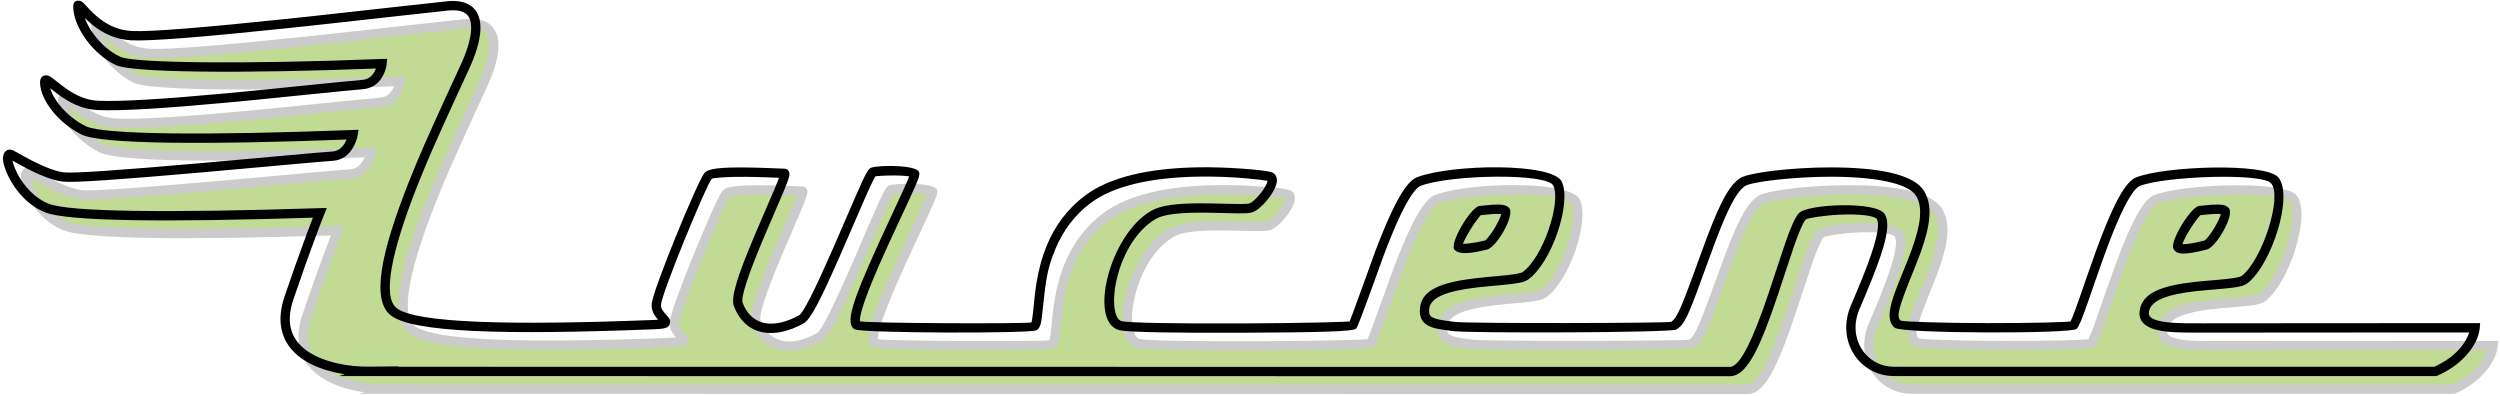
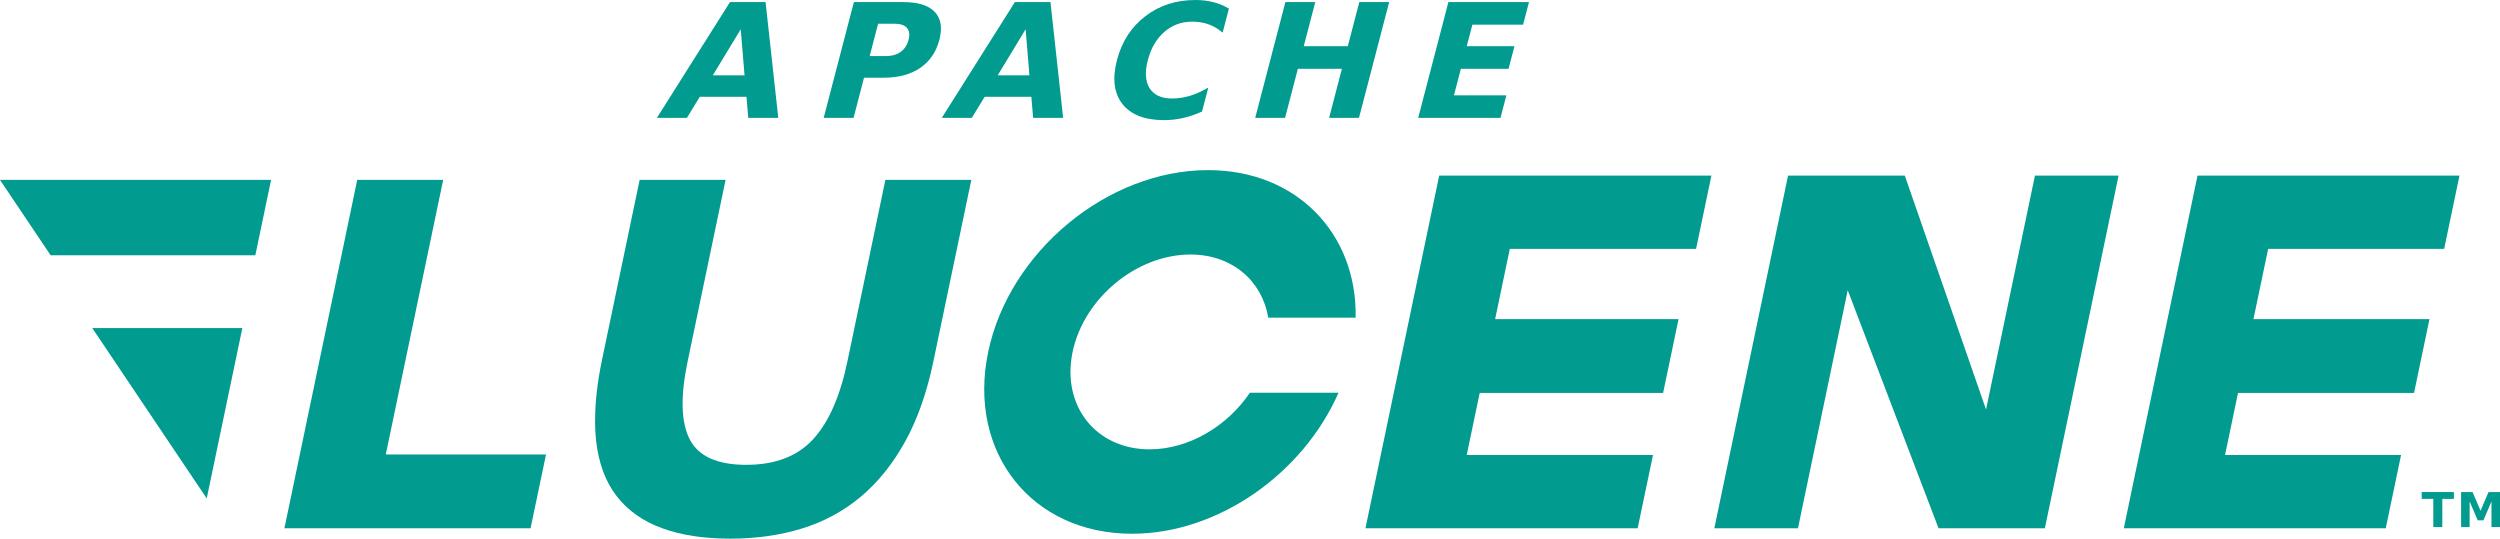
- <svg xmlns="http://www.w3.org/2000/svg" width="2500" height="396" viewBox="0 0 512 81" preserveAspectRatio="xMinYMin meet">
-   <path d="M84.298 67.475c5.022 3.984 33.164 3.435 53.159 2.655 5.417-.21.372-1.19.648-4.214.274-3.022 9.47-24.85 10.569-26.224 1.1-1.374 14.566-.55 15.666-.55 1.1 0-10.792 23.349-9.463 26.844 2.457 6.459 8.736 5.407 12.973 3.022 2.769-1.556 13.53-29.866 14.63-30.14 1.1-.274 8.182-.482 8.526.344.437 1.045-14.648 29.502-11.824 31.042 1.242.679 35.561.679 36.27.22 1.83-1.182-1.015-17.019 11.072-26.05 11.22-8.384 36.27-4.896 37.179-4.635 1.924.55-1.765 5.54-3.689 6.363-1.924.826-15.62-1.055-20.037 1.465-8.874 5.06-11.445 21.542-6.828 22.72 3.412.87 47.18.458 47.547 0 1.305-1.63 8.726-27.69 13.583-29.523 5.347-2.017 26.659-3.297 28.4.458 1.749 3.775-1.937 15.528-6.596 18.85-2.474 1.763-19.72.201-20.614 6.504-.434 3.07 1.626 3.345 6.093 3.893 2.836.35 44.173.344 44.929-.181 3.772-2.63 8.75-26.091 14.131-29.433 2.915-1.808 32.203-4.37 36.296 2.36 4.473 7.352-8.383 23.7-4.576 26.77 1.285 1.034 35.442.828 35.946.303 1.578-1.651 8.49-27.554 13.232-29.478 4.268-1.732 25.492-3.298 28.034-.274 2.831 3.365-1.734 16.747-6.115 20.27-2.422 1.946-19.721.008-20.614 6.596-.405 3 4.404 3.273 8.39 3.343 2.496.043 24.666-.023 59.366-.023 0 0-.46 5.52-8.109 8.932h-110.9c-6.062 0-10.886-6.184-7.969-13.078 2.87-6.783 6.918-16.094 5.237-18.666-1.557-2.382-15.003-1.121-16.033-.023-3.091 3.3-8.981 31.827-14.808 31.801l-278.86-.028.068-.025c-7.695.078-20.394-3.062-16.348-15.005 3.757-11.085 6.323-17.454 6.323-17.454-28.584.917-51.03.917-55.862-.96-6.791-2.64-9.734-12.323-7.146-10.856 2.256 1.277 7.167 4.099 10.443 4.479 4.742.55 48.774-3.85 55.164-4.263 3.474-.224 4.203-4.408 4.203-4.408-26.294 1.007-50.952 1.156-55.106-.848-4.558-2.198-8.017-6.756-8.039-9.802-.02-2.49 3.992 4.36 10.925 4.662 11.612.505 47.033-3.758 54.086-4.262 3.669-.263 4.065-4.295 4.065-4.295-30.14 1.192-51.218.786-54.052-.548-4.764-2.245-8.062-7.514-8.222-10.88-.121-2.53 2.96 5.278 10.994 5.702 9.345.496 62.358-5.976 65.115-6.138 7.788-.457 5.405 7.421 3.39 12.002-3.991 9.07-22.157 44.86-14.842 50.664z" fill="#C1DA94" />
-   <path d="M83.705 68.222c4.481 3.555 23.427 4.046 53.79 2.862 2.368-.092 3.157-.258 3.4-1.231.136-.54-.05-.906-.446-1.378-.096-.115-.564-.623-.685-.766-.53-.625-.76-1.136-.708-1.706.226-2.495 9.155-24.206 10.363-25.715.182-.227 3.174-.469 7.079-.432 1.444.014 2.97.054 4.65.117.508.02 2.988.123 3.192.123a.875.875 0 0 1-.865-.676.45.45 0 0 1-.018-.161c-.015.098-.07.297-.162.573-.19.57-.522 1.414-1.013 2.586-.533 1.275-3.06 7.104-3.567 8.297-.252.59-.49 1.154-.718 1.698-3.272 7.811-4.683 12.147-4.012 13.912 2.377 6.25 8.383 6.865 14.333 3.514 1.387-.779 3.563-5.09 7.442-13.927.22-.5.446-1.019.683-1.561.371-.854 3.677-8.524 4.463-10.298.669-1.509 1.18-2.62 1.567-3.39.203-.405.368-.71.492-.909.05-.081.09-.137.109-.16-.066.078-.148.146-.364.2.468-.117 2.504-.228 4.308-.212 1.015.009 1.902.054 2.546.136a4.5 4.5 0 0 1 .733.14c-.012-.004-.072-.04-.172-.28-.076-.182-.075-.276-.06-.366-.005.026-.02.084-.045.166-.061.198-.169.487-.32.861a83.33 83.33 0 0 1-1.349 3.055c-.453.99-3.392 7.291-4.296 9.266-.285.621-.556 1.218-.818 1.798-4.905 10.866-6.552 15.621-4.512 16.734 1.439.786 36.147.894 37.246.183.769-.497.958-1.326 1.208-3.757.721-7.01 1.045-8.958 2.608-12.77 1.57-3.829 3.934-7.039 7.308-9.56 4.726-3.531 12.459-5.195 21.902-5.37a95.575 95.575 0 0 1 10.007.357c2.13.187 4.162.453 4.436.531-.09-.026-.14-.143-.17.016-.073.39-.346.975-.769 1.626-.863 1.328-2.14 2.618-2.863 2.927-.407.175-1.717.187-5.755.082a147.809 147.809 0 0 0-4.462-.07c-4.777.012-8.007.411-9.917 1.501-8.68 4.949-12.97 22.846-6.59 24.474 1.659.423 11.584.589 25.155.528 15.338-.07 22.87-.23 23.371-.856.533-.664 5.202-13.87 5.64-15.031 1.189-3.14 2.28-5.783 3.31-7.967 1.72-3.646 3.229-5.853 4.226-6.229 6.189-2.335 25.978-2.663 27.196-.034 1.621 3.497-2.151 14.726-6.283 17.672-.426.304-1.848.539-4.834.811-.115.01-1.844.165-2.375.215-.955.089-1.757.172-2.527.263-6.955.827-10.772 2.358-11.268 5.858-.266 1.876.282 3.141 1.718 3.876 1.017.52 2.057.713 5.203 1.099 3.463.427 44.607.337 45.59-.346 1.82-1.27 2.278-2.386 6.94-15.252 3.122-8.62 5.18-12.93 7.15-14.153 1.364-.847 9.704-1.855 17.205-1.879 9.391-.028 16.202 1.343 17.772 3.924 1.386 2.279.988 5.803-.903 11.022a94.478 94.478 0 0 1-1.332 3.43l-.794 1.94c-.312.765-.54 1.33-.752 1.87-.542 1.383-.925 2.47-1.195 3.431-.72 2.56-.653 4.3.616 5.324 1.494 1.203 36.245 1.25 37.234.22.506-.53 1.084-1.972 2.294-5.422.326-.93 1.68-4.852 1.578-4.554a336.327 336.327 0 0 1 1.808-5.112c1.188-3.259 2.25-5.933 3.253-8.133 1.607-3.519 3.02-5.648 3.969-6.033 4.97-2.016 25.076-2.767 26.945-.544 2.3 2.735-1.755 15.512-5.983 18.911-.424.34-1.917.586-5.17.86l-1.079.09c-.452.037-.788.066-1.122.095-.872.076-1.612.148-2.321.227-6.971.777-10.778 2.317-11.27 5.94-.265 1.961 1 3.205 3.242 3.82 1.506.412 3.275.557 6.077.606 1.274.022-.434.023 25.85-.004 12.004-.012 22.265-.018 33.533-.018l-.951-1.034c-.023.27-.142.81-.433 1.527-.5 1.233-1.321 2.474-2.546 3.642-1.189 1.133-2.698 2.136-4.568 2.97l.389-.083h-110.9c-5.738 0-9.601-5.816-7.09-11.75l.757-1.788c.299-.708.546-1.297.784-1.868.341-.82.649-1.57.937-2.289 2.94-7.328 4.01-11.58 2.679-13.617-1.712-2.616-15.771-2.026-17.528-.153-.795.848-1.625 2.745-2.805 6.13-.62 1.779-2.984 9.008-3.306 9.965-3.278 9.751-5.81 14.978-7.812 15.386a.9.9 0 0 1-.185.02l-278.864-.03v.955l.32.899.068-.024 5.374-1.911-5.704.057c-4.397.044-8.994-.934-12.061-2.85-3.748-2.342-5.075-5.87-3.373-10.895 1.64-4.84 3.175-9.143 4.56-12.856.485-1.299.916-2.43 1.289-3.39.223-.574.377-.961.455-1.157l.547-1.357-1.462.047c-31.437 1.008-51.209.765-55.487-.896-2.762-1.074-5.154-3.598-6.579-6.5-.555-1.13-.874-2.174-.888-2.784-.003-.116-.002-.118-.124-.016-.205.173-.375.16-.37.163 1.754.993 2.45 1.378 3.605 1.968.95.486 1.853.914 2.714 1.281 1.723.734 3.222 1.201 4.484 1.348 2.211.256 11.707-.413 27.955-1.838 1.035-.09 2.1-.185 3.201-.283 2.432-.216 4.905-.438 8.026-.72l7.135-.647c5.08-.459 7.754-.689 9.019-.77 1.833-.119 3.192-1.123 4.11-2.664.563-.945.856-1.876.97-2.533l.203-1.163-1.179.046c-29.819 1.142-51.11.955-54.654-.755-4.104-1.979-7.48-6.195-7.5-8.949.001.08-.14.378-.632.416-.155.011-.052.063.119.186.026.02 2.064 1.651 2.935 2.254 2.4 1.661 4.814 2.65 7.508 2.767 4.763.206 13.548-.339 25.94-1.48 2.18-.202 4.458-.42 6.885-.659 1.297-.128 19.37-1.983 21.37-2.126 1.902-.135 3.263-1.118 4.113-2.622.534-.944.77-1.871.834-2.53l.108-1.09-1.095.043c-28.516 1.127-50.842.844-53.608-.459-4.107-1.935-7.516-6.713-7.676-10.061-.004-.08-.002-.114-.018-.061a.83.83 0 0 1-.898.55c-.173-.021-.224-.051-.252-.075.059.05.15.139.278.274.038.04.785.849 1.077 1.152a20.428 20.428 0 0 0 1.655 1.547c2.342 1.948 4.996 3.147 8.149 3.313 3.907.207 15.119-.717 32.063-2.496 1.716-.18 3.483-.369 5.304-.565 7.057-.761 27.233-3.04 27.854-3.077 3.02-.178 4.245.91 4.362 3.207.099 1.954-.636 4.582-1.901 7.458.011-.027-5.738 12.379-7.905 17.383a243.075 243.075 0 0 0-3.044 7.337c-5.76 14.6-7.55 23.952-3.613 27.075zm1.186-1.495c-2.875-2.281-1.143-11.329 4.202-24.88a241.19 241.19 0 0 1 3.021-7.279c2.154-4.976 7.9-17.374 7.9-17.373 1.375-3.127 2.178-5.995 2.06-8.323-.17-3.36-2.306-5.255-6.38-5.015-.68.04-20.985 2.334-27.947 3.084-1.82.196-3.584.384-5.299.564-16.79 1.763-28.006 2.688-31.762 2.49-2.704-.144-4.982-1.173-7.03-2.875a18.557 18.557 0 0 1-1.502-1.406c-.273-.283-1.013-1.085-1.067-1.142-.51-.537-.73-.72-1.17-.776-1.055-.134-1.274.556-1.23 1.495.195 4.076 4.043 9.47 8.77 11.697 3.204 1.509 25.375 1.79 54.496.639l-.987-1.047c-.01.09-.04.278-.105.531-.108.428-.27.855-.491 1.246-.554.981-1.373 1.572-2.588 1.659-2.035.145-20.166 2.006-21.422 2.13-2.422.238-4.696.456-6.873.657-12.299 1.133-21.037 1.675-25.682 1.474-2.283-.1-4.375-.956-6.504-2.43-.802-.555-2.82-2.17-2.904-2.23-.547-.396-.912-.58-1.381-.544-.836.064-1.137.704-1.13 1.502.024 3.577 3.876 8.387 8.578 10.654 3.993 1.927 25.04 2.112 55.556.943l-.977-1.118c-.017.1-.064.3-.148.568a6.25 6.25 0 0 1-.582 1.316c-.622 1.044-1.459 1.663-2.593 1.736-1.289.083-3.965.313-9.068.774l-7.136.646a4623.269 4623.269 0 0 1-11.22 1.004c-15.91 1.395-25.564 2.075-27.569 1.843-1.047-.122-2.387-.539-3.955-1.208a41.441 41.441 0 0 1-2.594-1.224c-1.122-.574-1.804-.95-3.534-1.93-1.348-.764-2.39.112-2.354 1.56.022.93.417 2.223 1.083 3.58 1.62 3.297 4.342 6.17 7.6 7.437 4.656 1.807 24.298 2.048 56.24 1.024l-.916-1.31c-.082.202-.238.598-.464 1.18-.376.966-.81 2.106-1.298 3.413a453.948 453.948 0 0 0-4.58 12.91c-1.99 5.876-.318 10.323 4.17 13.126 3.419 2.137 8.361 3.188 13.092 3.14l-.01-.954-.32-.899-.068.025-5.211 1.852 5.53.001 278.86.029c.188 0 .38-.019.571-.058 3.084-.629 5.602-5.827 9.24-16.648.327-.973 2.686-8.187 3.299-9.945 1.074-3.078 1.865-4.886 2.396-5.453.251-.268 3.79-.85 7.162-.992 3.898-.164 6.956.244 7.375.885.796 1.217-.251 5.379-2.852 11.861-.285.71-.59 1.454-.928 2.267-.236.567-.483 1.153-.78 1.858l-.757 1.787c-3.044 7.193 1.745 14.403 8.848 14.403H502.675l.186-.083c2.066-.921 3.759-2.046 5.107-3.332 2.46-2.345 3.426-4.73 3.564-6.392l.086-1.033h-1.037c-11.269 0-21.53.006-33.535.019-26.176.026-24.56.025-25.815.004-2.645-.046-4.303-.182-5.606-.54-1.43-.391-1.963-.915-1.854-1.721.316-2.33 3.513-3.623 9.59-4.3a95.36 95.36 0 0 1 2.276-.223c.33-.029.664-.057 1.114-.094l1.08-.09c3.864-.326 5.323-.565 6.206-1.274 4.96-3.988 9.378-17.906 6.247-21.628-2.584-3.074-23.456-2.294-29.123.004-1.592.646-3.16 3.01-4.987 7.01-1.029 2.252-2.107 4.97-3.31 8.272-.561 1.54-1.119 3.12-1.819 5.14.102-.293-1.25 3.623-1.575 4.547-1.022 2.914-1.664 4.517-1.872 4.734.214-.222.024-.185.115-.195-.255.028-.63.056-1.114.082-.956.052-2.314.1-3.982.139-3.325.077-7.685.119-12.008.113-9.306-.013-17.38-.294-17.668-.526-.96-.774-.422-2.687 2.695-10.36.563-1.386.98-2.454 1.358-3.498 2.078-5.735 2.53-9.722.74-12.664-2.081-3.421-9.281-4.871-19.409-4.84-7.885.024-16.418 1.056-18.206 2.165-2.527 1.57-4.604 5.92-7.938 15.124-4.226 11.666-4.955 13.443-6.236 14.337-.407.283-41.39.372-44.266.017-2.863-.351-3.841-.532-4.567-.904-.659-.336-.856-.791-.698-1.908.314-2.212 3.55-3.51 9.604-4.23.752-.09 1.54-.171 2.48-.26l2.37-.213c3.51-.32 4.92-.554 5.769-1.158 4.84-3.451 8.938-15.647 6.907-20.028-1.836-3.962-22.526-3.62-29.602-.95-1.66.627-3.329 3.067-5.279 7.2-1.055 2.237-2.163 4.924-3.367 8.106-.734 1.94-5.05 14.144-5.345 14.514.25-.312-.195-.245.11-.27-.323.027-.799.054-1.415.08-1.21.052-2.94.102-5.075.148-4.253.09-9.875.157-15.511.182-13.142.06-23.268-.11-24.675-.468-1.5-.383-2.064-4.124-.953-8.758 1.273-5.308 4.222-10.045 8.017-12.209 1.519-.866 4.538-1.24 8.977-1.25 1.27-.004 2.445.017 4.407.069 4.772.124 5.74.115 6.558-.236 1.138-.487 2.66-2.026 3.71-3.641.547-.84.917-1.633 1.045-2.312.194-1.028-.177-1.918-1.181-2.205-1.486-.426-8.87-1.074-15.003-.96-9.81.18-17.883 1.917-23.01 5.749-3.664 2.738-6.235 6.229-7.93 10.363-.952 2.32-1.598 4.761-2.042 7.43a56.82 56.82 0 0 0-.434 3.224c-.07.648-.26 2.586-.266 2.646-.16 1.55-.34 2.346-.346 2.35-.484.313-34.446.207-35.295-.256.128.07.163.134.16.106-.028-.173-.018-.459.038-.836.12-.81.438-1.953.937-3.395.88-2.54 2.275-5.88 4.203-10.149.26-.576.53-1.17.813-1.789.9-1.966 3.84-8.267 4.297-9.265 1.766-3.856 2.07-4.6 1.8-5.245-.572-1.374-7.505-1.434-9.638-.902-.755.188-1.197 1.07-3.088 5.338-.79 1.785-4.1 9.463-4.468 10.31l-.68 1.555c-3.452 7.862-5.835 12.584-6.63 13.03-5.07 2.856-9.748 2.377-11.614-2.529-.391-1.029 1.082-5.559 3.988-12.496.227-.54.463-1.1.714-1.687.503-1.182 3.034-7.02 3.572-8.309.507-1.212.853-2.091 1.062-2.715.125-.373.205-.664.24-.897a1.417 1.417 0 0 0-.009-.546c-.1-.44-.463-.808-.996-.808-.157 0-2.547-.1-3.121-.122a168.062 168.062 0 0 0-4.703-.119c-5.117-.048-7.803.17-8.587 1.149-1.439 1.797-10.514 23.861-10.774 26.734-.108 1.178.324 2.135 1.153 3.113.155.184.62.688.68.76.01.012-.014-.035.056-.314a.639.639 0 0 1 .287-.41c-.002.001-.06.02-.167.043-.331.07-.898.122-1.744.155-29.306 1.143-48.631.642-52.529-2.45z" fill="#CBCBCB" />
-   <path d="M303.054 42.172c-1.657 0-6.395 7.75-5.135 9.012 1.015 1.016 3.401.732 6.649-.078 1.955-.49 5.75-7.058 4.52-8.493-.592-.69-1.646-.795-3.439-.683-.391.025-.796.06-1.27.11-.205.02-.807.086-.88.094a6.392 6.392 0 0 1-.445.038zm0 1.908c.144 0 .326-.015.643-.048.08-.008.68-.074.878-.094.45-.047.832-.08 1.193-.103 1.065-.066 1.865.013 1.871.02-.134-.157-.145-.227-.145-.226a3.31 3.31 0 0 1-.179.652c-.213.589-.58 1.347-1.026 2.118-.875 1.514-1.915 2.788-2.184 2.856-2.175.542-4.587.829-4.836.58.247.248.25.354.236.409.041-.17.138-.43.282-.753.293-.656.76-1.517 1.302-2.402a25.45 25.45 0 0 1 1.57-2.305c.234-.298.435-.529.588-.674.03-.028.033-.03-.193-.03zm147.38-1.908c-1.62 0-6.038 7.136-5.333 8.726.512 1.153 1.836 1.205 4.115.812.415-.071.85-.16 1.31-.262.456-.102.65-.15 1.42-.342 1.956-.49 5.751-7.058 4.52-8.493-.591-.69-1.645-.795-3.437-.683-.391.025-.797.06-1.27.11-.206.02-.808.086-.881.094a6.392 6.392 0 0 1-.444.038zm0 1.908c.144 0 .326-.015.643-.048.078-.008.68-.074.878-.094.45-.047.831-.08 1.193-.103 1.065-.066 1.864.013 1.87.02-.135-.157-.145-.227-.145-.226a3.31 3.31 0 0 1-.18.652c-.212.589-.58 1.347-1.025 2.118-.875 1.514-1.916 2.788-2.184 2.856-.754.188-.94.233-1.375.33-.43.097-.836.179-1.217.244-.73.126-1.336.186-1.773.169-.274-.01-.346-.038-.273.126.055.124.056.1.078.011a5.51 5.51 0 0 1 .306-.82c.298-.672.76-1.518 1.292-2.377.519-.84 1.07-1.631 1.53-2.203.225-.279.42-.494.568-.63.03-.026.027-.025-.186-.025zM80.021 64.578c4.48 3.555 23.404 4.046 53.79 2.863 2.37-.092 3.159-.258 3.402-1.232.136-.54-.05-.905-.447-1.377-.096-.115-.564-.623-.686-.767-.53-.624-.76-1.135-.708-1.706.226-2.495 9.156-24.205 10.364-25.714.182-.227 3.175-.469 7.08-.432 1.444.014 2.97.054 4.649.117.508.02 2.989.123 3.192.123a.875.875 0 0 1-.864-.676.45.45 0 0 1-.018-.161c-.015.098-.07.297-.162.573-.19.569-.523 1.413-1.013 2.586-.533 1.274-3.06 7.102-3.568 8.296-.252.59-.49 1.154-.718 1.698-3.273 7.811-4.683 12.147-4.011 13.912 2.377 6.25 8.38 6.864 14.332 3.515 1.387-.78 3.564-5.092 7.443-13.928.22-.5.446-1.018.682-1.56.373-.858 3.678-8.525 4.464-10.3.668-1.508 1.18-2.618 1.567-3.39.203-.405.368-.71.491-.908.051-.082.09-.137.11-.16-.066.077-.148.145-.363.199.465-.116 2.5-.227 4.305-.211 1.015.009 1.902.054 2.546.136.324.041.576.09.733.14-.012-.004-.072-.04-.171-.28-.077-.182-.076-.277-.061-.366-.005.026-.02.084-.045.165-.061.199-.169.488-.32.862a83.278 83.278 0 0 1-1.349 3.056c-.454.992-3.393 7.292-4.296 9.266-.284.62-.556 1.218-.818 1.797-4.905 10.867-6.552 15.622-4.512 16.735 1.44.784 36.149.892 37.245.183.77-.497.959-1.327 1.209-3.758.72-7.008 1.045-8.957 2.607-12.769 1.57-3.828 3.935-7.039 7.309-9.56 4.727-3.531 12.46-5.195 21.903-5.37a95.613 95.613 0 0 1 10.007.356c2.128.187 4.16.452 4.436.531-.091-.026-.14-.143-.17.016-.074.39-.347.975-.77 1.626-.862 1.327-2.138 2.618-2.862 2.928-.406.175-1.715.187-5.753.08-1.98-.051-3.17-.072-4.465-.069-4.776.012-8.006.411-9.917 1.5-8.68 4.95-12.969 22.848-6.59 24.475 1.66.423 11.586.59 25.156.528 15.343-.07 22.871-.23 23.373-.857.531-.664 5.2-13.872 5.639-15.03 1.187-3.137 2.277-5.78 3.306-7.963 1.72-3.648 3.231-5.856 4.228-6.232 6.19-2.337 25.98-2.664 27.198-.034 1.62 3.496-2.152 14.725-6.285 17.672-.426.304-1.848.539-4.835.81-.113.011-1.842.165-2.374.215-.954.09-1.757.172-2.526.263-6.955.827-10.772 2.359-11.268 5.86-.266 1.875.281 3.14 1.718 3.874 1.016.52 2.052.712 5.201 1.1 3.476.426 44.611.337 45.593-.348 1.82-1.268 2.276-2.382 6.938-15.251 3.122-8.618 5.18-12.929 7.151-14.152 1.365-.847 9.704-1.856 17.206-1.879 9.39-.029 16.202 1.342 17.771 3.923 1.386 2.278.988 5.803-.903 11.021a94.488 94.488 0 0 1-1.332 3.43c-.18.443-.813 1.99-.793 1.94-.313.766-.54 1.33-.752 1.871-.542 1.383-.925 2.47-1.196 3.431-.72 2.56-.652 4.301.616 5.324 1.495 1.204 36.246 1.251 37.234.219.505-.528 1.083-1.97 2.294-5.421.326-.93 1.684-4.864 1.577-4.554a336.595 336.595 0 0 1 1.809-5.112c1.186-3.255 2.246-5.926 3.25-8.124 1.607-3.524 3.022-5.656 3.97-6.041 4.97-2.017 25.076-2.768 26.946-.546 2.3 2.737-1.754 15.514-5.983 18.913-.424.34-1.917.586-5.17.86-.252.02-.531.044-1.079.09-.452.037-.788.065-1.122.094a97.17 97.17 0 0 0-2.321.227c-6.971.777-10.778 2.316-11.27 5.94-.264 1.961 1 3.206 3.242 3.82 1.507.413 3.275.558 6.077.607 1.269.022-.746.023 25.696-.005 12.032-.012 22.353-.019 33.687-.019l-.951-1.033c-.023.27-.142.81-.433 1.528-.499 1.233-1.321 2.474-2.547 3.643-1.188 1.133-2.696 2.135-4.565 2.969l.388-.083H387.89c-5.738 0-9.602-5.816-7.092-11.75l.756-1.786c.298-.706.546-1.295.783-1.865.343-.822.651-1.574.94-2.294 2.94-7.326 4.01-11.58 2.677-13.617-1.71-2.618-15.768-2.028-17.527-.153-.795.848-1.625 2.745-2.805 6.13-.62 1.779-2.985 9.01-3.306 9.965-3.28 9.76-5.815 14.988-7.816 15.387a.899.899 0 0 1-.18.018l-278.865-.03v.954l.296.907.07-.022 5.895-1.923-6.2.061c-4.399.043-8.995-.935-12.063-2.851-3.748-2.341-5.074-5.87-3.372-10.896 1.64-4.84 3.174-9.141 4.56-12.855.484-1.298.915-2.43 1.287-3.389.223-.574.377-.962.455-1.157l.547-1.357-1.462.047c-31.44 1.008-51.208.765-55.487-.898-2.762-1.073-5.153-3.597-6.578-6.499-.555-1.13-.874-2.175-.889-2.785-.002-.115-.002-.118-.123-.016-.206.173-.376.16-.371.163 1.743.988 2.45 1.378 3.604 1.968.95.486 1.853.915 2.715 1.282 1.723.735 3.223 1.202 4.486 1.349 2.21.255 11.706-.414 27.954-1.839a4630.524 4630.524 0 0 0 11.224-1.003c.005 0 5.697-.517 7.136-.646 5.082-.459 7.755-.689 9.02-.77 1.834-.119 3.193-1.123 4.111-2.665.564-.945.857-1.877.971-2.534l.203-1.162-1.18.045c-29.81 1.144-51.11.957-54.655-.753-4.104-1.98-7.479-6.196-7.5-8.951.001.08-.14.379-.632.416-.155.012-.051.064.12.187.025.02 2.063 1.651 2.934 2.254 2.4 1.662 4.814 2.65 7.508 2.767 4.763.207 13.548-.339 25.94-1.48 2.18-.201 4.456-.42 6.881-.658 1.291-.127 19.374-1.983 21.375-2.126 1.902-.136 3.264-1.118 4.114-2.622.533-.944.769-1.871.834-2.53l.107-1.09-1.095.042c-28.528 1.127-50.843.844-53.607-.46-4.109-1.934-7.518-6.712-7.676-10.06-.004-.081-.002-.114-.019-.062a.83.83 0 0 1-.898.55c-.173-.021-.224-.051-.252-.074.06.05.15.138.278.273.038.04.785.85 1.077 1.152a20.423 20.423 0 0 0 1.655 1.548c2.342 1.948 4.995 3.147 8.148 3.314 3.907.207 15.119-.717 32.063-2.496 1.716-.18 3.483-.369 5.304-.565 7.057-.761 27.233-3.04 27.854-3.077 3.02-.178 4.246.91 4.362 3.206.1 1.955-.636 4.584-1.901 7.457.008-.02-5.74 12.382-7.904 17.384-1.11 2.563-2.123 5.001-3.044 7.336-5.76 14.602-7.55 23.953-3.614 27.076zm1.186-1.496c-2.875-2.28-1.143-11.328 4.203-24.88a241.252 241.252 0 0 1 3.02-7.277c2.153-4.975 7.897-17.37 7.9-17.374 1.375-3.125 2.179-5.995 2.06-8.322-.17-3.36-2.306-5.256-6.38-5.016-.68.04-20.985 2.335-27.947 3.085-1.82.196-3.584.384-5.299.564-16.79 1.763-28.006 2.688-31.762 2.49-2.703-.144-4.981-1.174-7.029-2.876a18.552 18.552 0 0 1-1.502-1.406c-.273-.284-1.013-1.086-1.067-1.142-.51-.537-.728-.72-1.169-.776-1.056-.135-1.275.555-1.23 1.495.193 4.076 4.041 9.47 8.77 11.697 3.201 1.509 25.36 1.79 54.496.64l-.988-1.047c-.009.09-.04.278-.104.531-.109.428-.27.855-.492 1.246-.554.98-1.372 1.572-2.588 1.659-2.035.145-20.177 2.006-21.426 2.13-2.421.238-4.694.456-6.869.656-12.3 1.133-21.038 1.676-25.683 1.475-2.283-.1-4.374-.956-6.504-2.43-.802-.555-2.82-2.171-2.903-2.232-.547-.395-.912-.579-1.382-.543-.835.063-1.137.703-1.13 1.501.026 3.578 3.876 8.388 8.578 10.656 3.994 1.927 25.05 2.112 55.558.941l-.977-1.117c-.017.099-.064.3-.149.568a6.251 6.251 0 0 1-.581 1.317c-.623 1.044-1.46 1.663-2.595 1.736-1.289.083-3.965.313-9.069.774l-7.137.646a4628.803 4628.803 0 0 1-11.218 1.003c-15.91 1.395-25.563 2.076-27.568 1.844-1.046-.122-2.387-.54-3.956-1.208a41.445 41.445 0 0 1-2.596-1.226c-1.121-.574-1.812-.956-3.531-1.93-1.349-.764-2.39.113-2.355 1.56.023.93.418 2.224 1.084 3.58 1.62 3.299 4.34 6.17 7.6 7.437 4.656 1.81 24.293 2.05 56.239 1.026l-.916-1.31c-.082.203-.238.598-.464 1.18-.375.966-.81 2.106-1.297 3.412a455.88 455.88 0 0 0-4.579 12.91c-1.99 5.876-.319 10.323 4.17 13.127 3.418 2.136 8.36 3.187 13.09 3.14l-.008-.954-.296-.907-.07.023-5.707 1.86 6.003.001 278.861.03c.184.001.371-.017.558-.054 3.09-.617 5.61-5.815 9.251-16.651.327-.971 2.686-8.187 3.3-9.945 1.073-3.079 1.864-4.886 2.394-5.452.253-.27 3.792-.853 7.163-.994 3.898-.164 6.956.245 7.375.886.797 1.218-.25 5.38-2.851 11.861-.286.712-.591 1.457-.93 2.271-.237.567-.483 1.153-.78 1.856l-.756 1.784c-3.043 7.194 1.747 14.404 8.85 14.404H498.993l.185-.083c2.066-.922 3.757-2.046 5.105-3.331 2.46-2.346 3.427-4.733 3.565-6.394l.085-1.034h-1.036c-11.334 0-21.657.007-33.689.02-26.333.027-24.412.026-25.661.005-2.645-.046-4.302-.182-5.605-.54-1.43-.392-1.964-.916-1.855-1.723.316-2.33 3.513-3.622 9.59-4.299a95.345 95.345 0 0 1 2.275-.222c.331-.03.664-.057 1.114-.095l1.081-.09c3.865-.325 5.324-.564 6.206-1.273 4.961-3.988 9.378-17.906 6.247-21.63-2.585-3.073-23.458-2.293-29.123.006-1.593.647-3.162 3.013-4.99 7.018-1.027 2.25-2.104 4.965-3.306 8.263a338.36 338.36 0 0 0-1.82 5.14c.107-.305-1.25 3.622-1.575 4.547-1.021 2.913-1.664 4.517-1.871 4.733.212-.222.022-.184.113-.194-.254.028-.63.055-1.113.082-.956.053-2.314.1-3.982.139-3.324.078-7.684.12-12.007.114-9.304-.013-17.38-.294-17.668-.526-.96-.774-.422-2.688 2.695-10.361.563-1.387.98-2.454 1.359-3.498 2.077-5.735 2.528-9.722.74-12.664-2.082-3.421-9.282-4.87-19.41-4.84-7.884.025-16.418 1.057-18.205 2.166-2.528 1.569-4.605 5.92-7.94 15.124-4.226 11.667-4.953 13.442-6.234 14.335-.407.284-41.386.373-44.269.02-2.866-.354-3.84-.534-4.565-.905-.66-.337-.856-.791-.697-1.907.313-2.214 3.55-3.513 9.603-4.232a97.97 97.97 0 0 1 2.479-.259c.526-.049 2.253-.203 2.37-.213 3.51-.32 4.92-.554 5.769-1.158 4.842-3.453 8.94-15.648 6.908-20.029-1.835-3.962-22.527-3.62-29.603-.949-1.66.626-3.33 3.068-5.28 7.204-1.054 2.236-2.162 4.921-3.365 8.102-.733 1.936-5.049 14.142-5.345 14.513.25-.312-.195-.245.11-.27-.322.027-.798.054-1.414.08-1.21.052-2.94.103-5.075.148-4.253.09-9.875.157-15.512.183-13.14.059-23.268-.11-24.676-.47-1.5-.382-2.063-4.122-.952-8.756 1.272-5.31 4.22-10.046 8.016-12.21 1.519-.866 4.539-1.24 8.977-1.25 1.272-.004 2.447.017 4.41.069 4.77.125 5.737.116 6.555-.234 1.14-.49 2.662-2.028 3.711-3.644.546-.84.917-1.633 1.045-2.312.193-1.027-.178-1.917-1.182-2.204-1.494-.426-8.87-1.073-15.002-.96-9.81.181-17.883 1.918-23.01 5.75-3.666 2.738-6.237 6.23-7.933 10.364-.95 2.32-1.597 4.76-2.04 7.429a56.826 56.826 0 0 0-.434 3.223c-.07.648-.26 2.586-.266 2.646-.16 1.55-.34 2.347-.346 2.35-.483.313-34.446.207-35.296-.256.129.07.165.135.16.107-.027-.173-.017-.459.04-.836.12-.81.437-1.953.936-3.395.88-2.541 2.275-5.88 4.203-10.15.26-.576.53-1.17.813-1.788.9-1.965 3.838-8.265 4.297-9.266 1.765-3.854 2.069-4.6 1.8-5.245-.573-1.373-7.508-1.434-9.637-.903-.755.19-1.197 1.072-3.087 5.339-.79 1.784-4.1 9.46-4.469 10.31-.235.54-.46 1.056-.68 1.555-3.451 7.863-5.835 12.584-6.63 13.032-5.073 2.853-9.748 2.374-11.614-2.531-.391-1.029 1.082-5.559 3.989-12.496.226-.54.463-1.1.713-1.687.504-1.183 3.034-7.02 3.573-8.308.507-1.212.852-2.091 1.062-2.716a5.56 5.56 0 0 0 .24-.896 1.417 1.417 0 0 0-.01-.546c-.1-.44-.463-.808-.996-.808-.156 0-2.546-.1-3.12-.122a168.1 168.1 0 0 0-4.703-.119c-5.119-.048-7.805.17-8.588 1.149-1.439 1.797-10.515 23.86-10.775 26.734-.107 1.179.325 2.135 1.153 3.113.156.184.62.688.68.76.011.012-.012-.034.058-.314a.639.639 0 0 1 .286-.41c-.001.001-.059.02-.167.043-.33.07-.897.122-1.744.154-29.328 1.142-48.633.642-52.53-2.45z" />
+ <svg xmlns="http://www.w3.org/2000/svg" version="1.1" id="Layer_1" x="0px" y="0px" viewBox="0 0 997.601 214.945" xml:space="preserve" width="997.601" height="214.945">
+   <defs id="defs31" />
+   <style type="text/css" id="style2">
+ 	.st0{fill:#019B8F;}
+ 	.st1{font-family:'GothamNarrow-Black';}
+ 	.st2{font-size:65.502px;}
+ 	.st3{letter-spacing:12.4;}
+ 	.st4{font-family:'GothamNarrow-Bold';}
+ 	.st5{font-size:19.147px;}
+ 	.st6{letter-spacing:1;}
+ </style>
+   <g id="g4" transform="translate(-283.42,-469.0048)">
+ </g>
+   <path class="st0" d="m 338.14,144.285 c -2.92,13.96 -7.5,24.32 -13.75,31.07 -6.25,6.75 -15.12,10.13 -26.63,10.13 -11.51,0 -19.01,-3.38 -22.51,-10.13 -3.5,-6.75 -3.79,-17.11 -0.87,-31.07 l 15.16,-72.51 h -34.29 l -15.02,71.81 c -1.87,8.94 -2.76,16.97 -2.76,24.16 h 0.07 l -0.09,0.42 c 0.01,2.66 0.14,5.23 0.41,7.65 1.02,9.05 3.77,16.46 8.25,22.21 4.47,5.76 10.53,10.01 18.16,12.78 7.63,2.77 16.67,4.14 27.1,4.14 10.28,0 19.81,-1.34 28.58,-4.03 8.77,-2.68 16.6,-6.91 23.48,-12.66 6.88,-5.75 12.78,-13.08 17.72,-21.98 4.93,-8.9 8.69,-19.56 11.29,-31.99 L 387.6,71.775 h -34.29 z" id="path6" />
+   <polygon class="st0" points="857.72,539.07 828.29,679.81 936.91,679.81 943.03,650.58 868.7,650.58 873.88,625.8 947.07,625.8 953.23,596.34 880.04,596.34 885.9,568.3 960.23,568.3 966.34,539.07 " id="polygon8" transform="translate(-283.42,-469.0048)" />
+   <polygon class="st0" points="1128.82,539.07 1095.45,539.07 1075.93,632.42 1043.51,539.07 996.93,539.07 967.51,679.81 1000.88,679.81 1020.74,584.81 1056.98,679.81 1099.4,679.81 " id="polygon10" transform="translate(-283.42,-469.0048)" />
+   <polygon class="st0" points="1160.32,539.07 1130.9,679.81 1235.43,679.81 1241.54,650.58 1171.3,650.58 1176.48,625.8 1246.72,625.8 1252.88,596.34 1182.64,596.34 1188.51,568.3 1258.74,568.3 1264.85,539.07 " id="polygon12" transform="translate(-283.42,-469.0048)" />
+   <polygon class="st0" points="495.14,679.81 495.35,678.81 501.01,651.75 501.3,650.35 437.36,650.35 460.27,540.79 451,540.79 425.97,540.79 420.32,567.84 414.39,596.18 397.12,678.81 396.9,679.81 " id="polygon14" transform="translate(-283.42,-469.0048)" />
+   <g id="g20" transform="translate(-283.42,-469.0048)">
+     <polygon class="st0" points="380.13,599.91 320.24,599.91 365.91,667.9 380.01,600.47 " id="polygon16" />
+     <polygon class="st0" points="385.3,570.87 385.94,567.84 391.59,540.79 283.42,540.79 303.63,570.87 " id="polygon18" />
+   </g>
+   <path class="st0" d="m 458.75,179.305 c -21.47,0 -35.23,-17.4 -30.74,-38.87 4.49,-21.47 25.53,-38.87 47,-38.87 16.65,0 28.62,10.49 31.08,25.2 h 34.87 c 0.61,-33.53 -23.52,-58.88 -58.91,-58.88 -40.07,0 -79.34,32.48 -87.72,72.55 -8.38,40.07 17.31,72.55 57.38,72.55 34.46,0 68.28,-24.06 82.42,-56.28 h -35.38 c -8.96,13.33 -24.35,22.6 -40,22.6 z" id="path22" />
+   <g aria-label="APACHE" transform="matrix(0.9676,0,-0.2524,0.9676,261.8168,47.03936)" id="text24" class="st0 st1 st2 st3" style="font-size:65.502px;font-family:GothamNarrow-Black;letter-spacing:12.4;fill:#019b8f">
+     <path d="M 34.99,-8.699 H 15.736 L 12.697,0 H 0.32 L 18.007,-47.751 H 32.687 L 50.374,0 h -12.377 z M 18.806,-17.559 h 13.081 l -6.525,-18.998 z" style="font-weight:bold;-inkscape-font-specification:'GothamNarrow-Black Bold'" id="path9720" />
+     <path d="m 69.106,-47.751 h 20.437 q 9.115,0 13.977,4.062 4.893,4.03 4.893,11.514 0,7.516 -4.893,11.578 -4.861,4.03 -13.977,4.03 H 81.42 V 0 H 69.106 Z m 12.314,8.923 v 13.337 h 6.812 q 3.582,0 5.533,-1.727 1.951,-1.759 1.951,-4.957 0,-3.198 -1.951,-4.925 -1.951,-1.727 -5.533,-1.727 z" style="font-weight:bold;-inkscape-font-specification:'GothamNarrow-Black Bold'" id="path9722" />
+     <path d="M 152.477,-8.699 H 133.223 L 130.185,0 h -12.377 l 17.687,-47.751 h 14.68 L 167.861,0 h -12.377 z m -16.184,-8.859 h 13.081 L 142.85,-36.557 Z" style="font-weight:bold;-inkscape-font-specification:'GothamNarrow-Black Bold'" id="path9724" />
+     <path d="m 224.462,-2.623 q -3.39,1.759 -7.068,2.655 -3.678,0.896 -7.676,0.896 -11.93,0 -18.902,-6.653 -6.972,-6.684 -6.972,-18.102 0,-11.45 6.972,-18.102 6.972,-6.684 18.902,-6.684 3.998,0 7.676,0.896 3.678,0.896 7.068,2.655 v 9.883 q -3.422,-2.335 -6.748,-3.422 -3.326,-1.087 -7.004,-1.087 -6.589,0 -10.363,4.222 -3.774,4.222 -3.774,11.642 0,7.388 3.774,11.61 3.774,4.222 10.363,4.222 3.678,0 7.004,-1.087 3.326,-1.087 6.748,-3.422 z" style="font-weight:bold;-inkscape-font-specification:'GothamNarrow-Black Bold'" id="path9726" />
+     <path d="m 247.064,-47.751 h 12.314 v 18.198 h 18.166 v -18.198 h 12.314 V 0 H 277.544 V -20.245 H 259.378 V 0 H 247.064 Z" style="font-weight:bold;-inkscape-font-specification:'GothamNarrow-Black Bold'" id="path9728" />
+     <path d="m 314.284,-47.751 h 33.231 v 9.307 h -20.917 v 8.891 h 19.67 v 9.307 h -19.67 v 10.938 h 21.621 V 0 H 314.284 Z" style="font-weight:bold;-inkscape-font-specification:'GothamNarrow-Black Bold'" id="path9730" />
+   </g>
+   <g aria-label="TM" id="text26" class="st0 st4 st5 st6" style="font-size:19.147px;font-family:GothamNarrow-Bold;letter-spacing:1;fill:#019b8f">
+     <path d="m 966.348,196.35 h 12.864 v 2.721 h -4.628 v 11.237 h -3.599 v -11.237 h -4.637 z" style="font-weight:bold;-inkscape-font-specification:'GothamNarrow-Bold Bold'" id="path14467" />
+     <path d="m 982.072,196.35 h 4.581 l 3.179,7.47 3.197,-7.47 h 4.572 v 13.958 h -3.403 v -10.209 l -3.216,7.526 h -2.281 l -3.216,-7.526 v 10.209 h -3.412 z" style="font-weight:bold;-inkscape-font-specification:'GothamNarrow-Bold Bold'" id="path14469" />
+   </g>
</svg>
